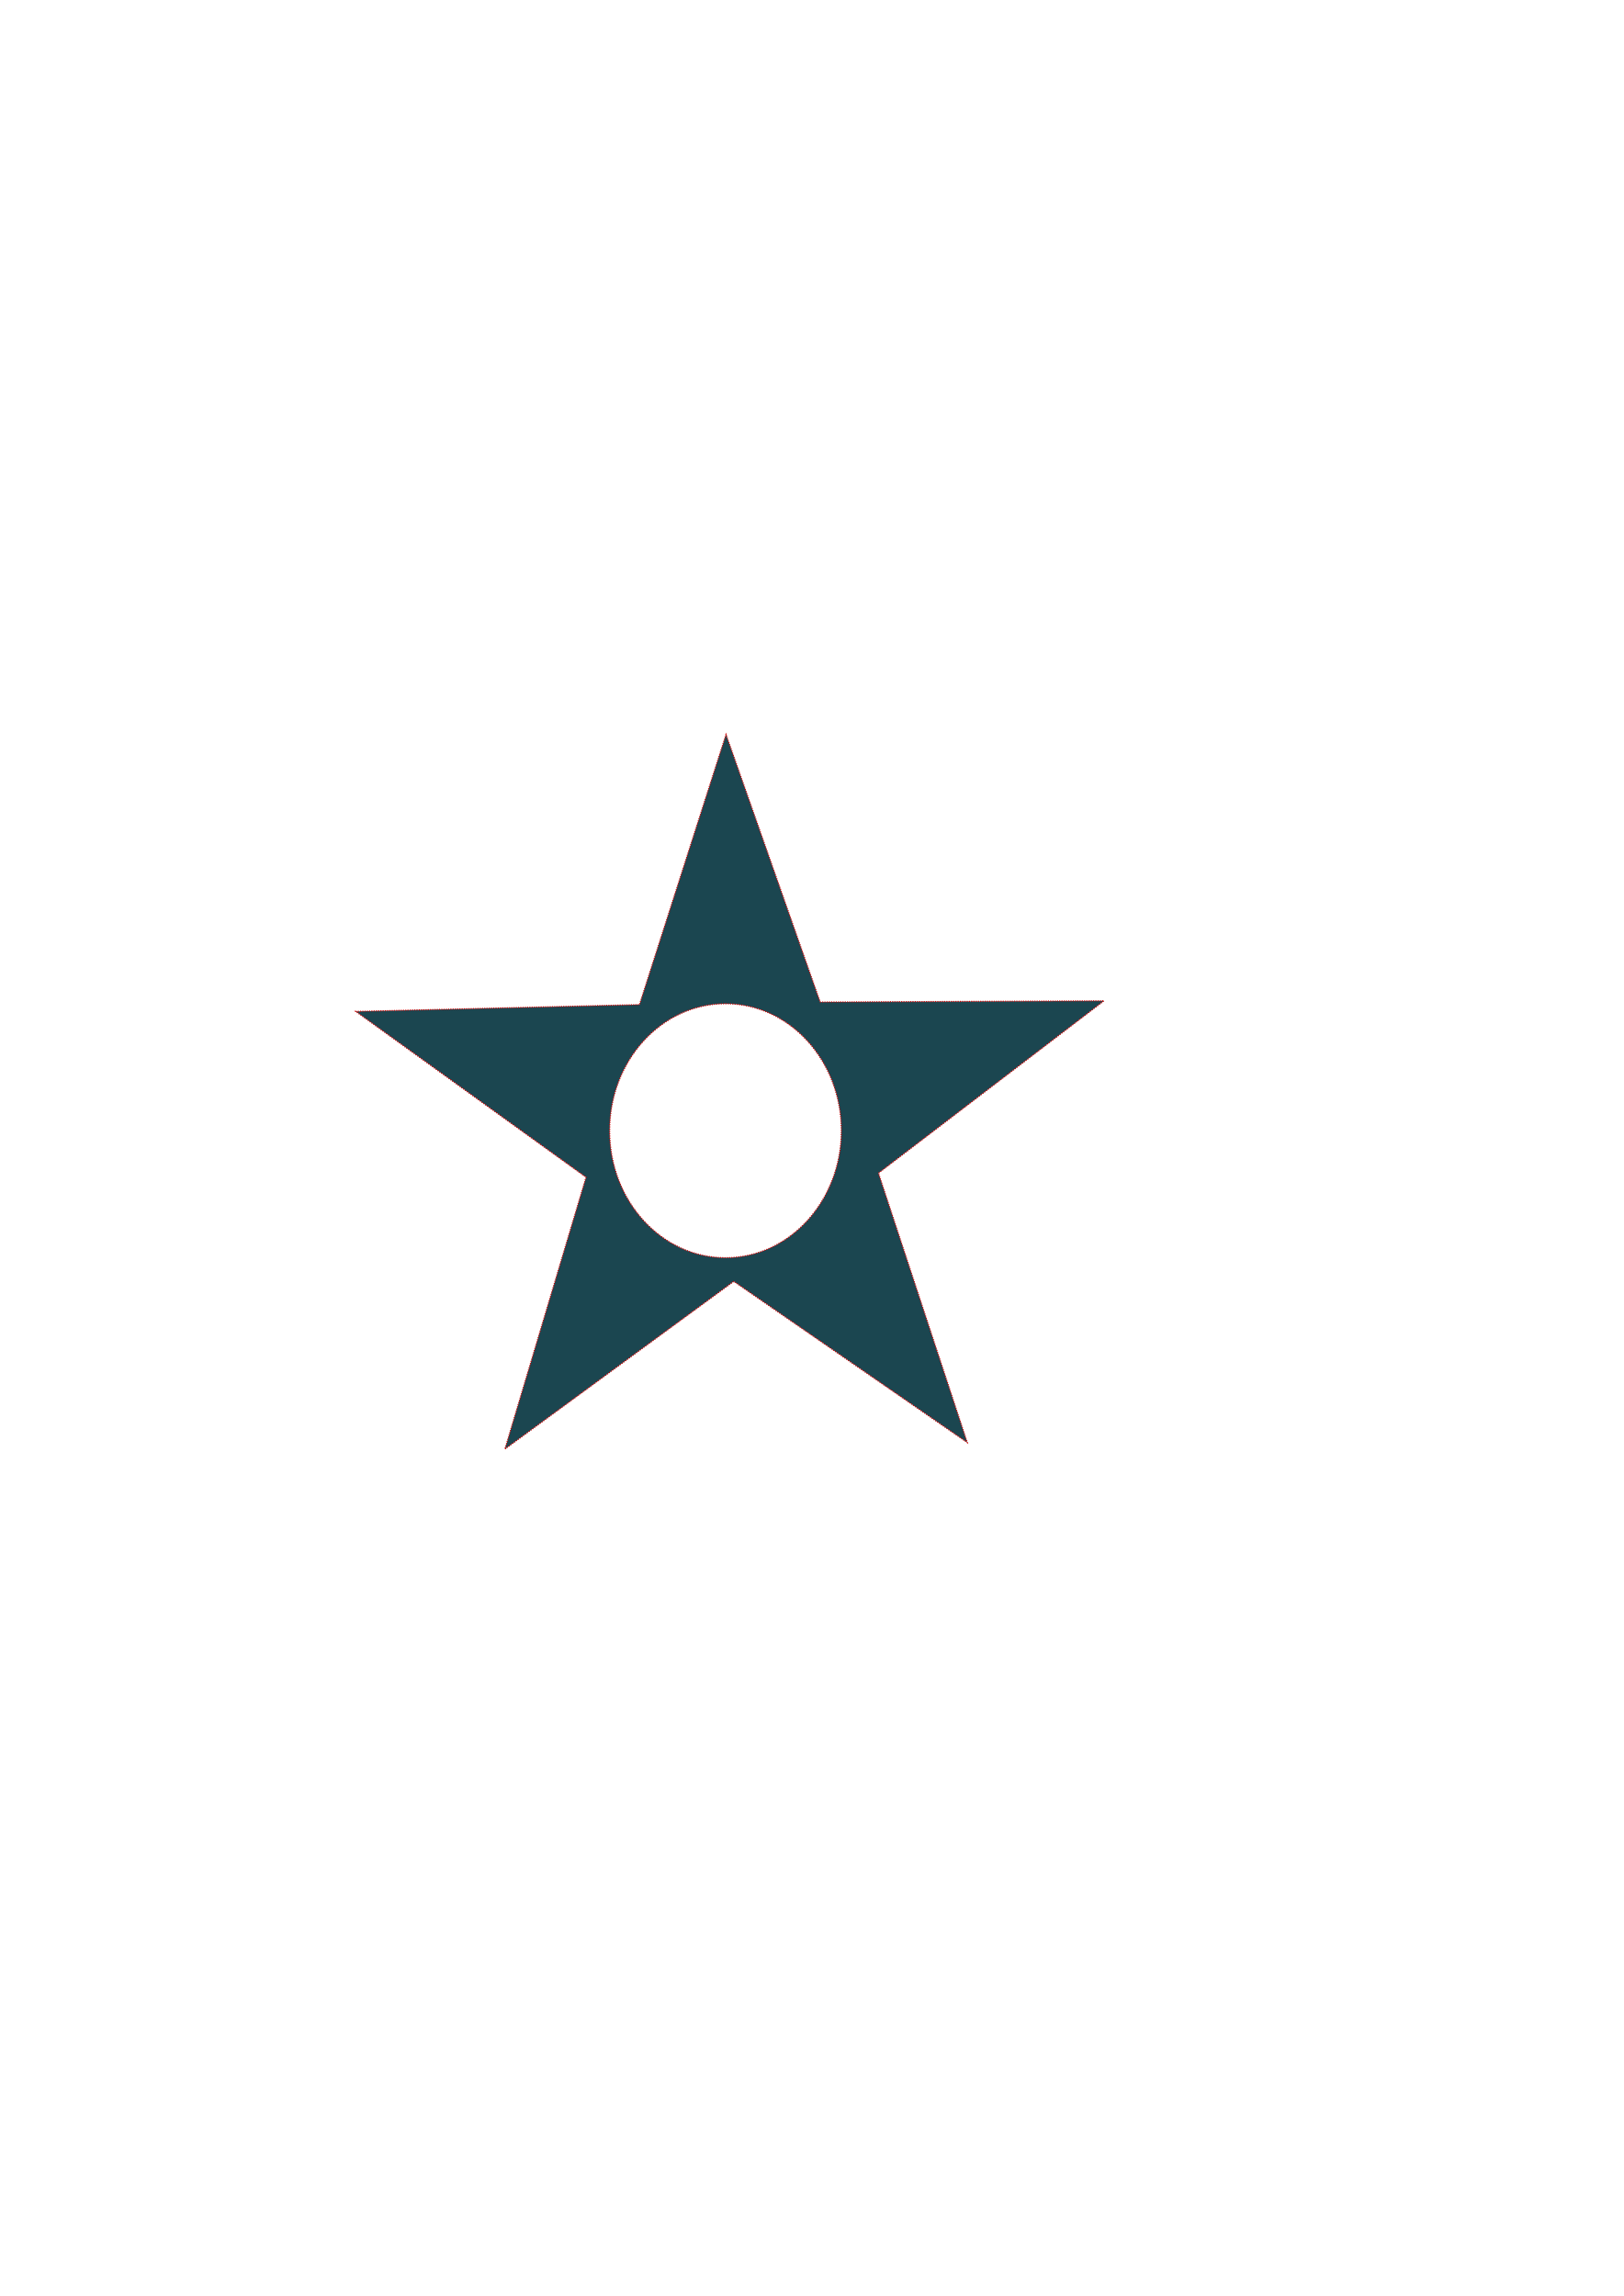
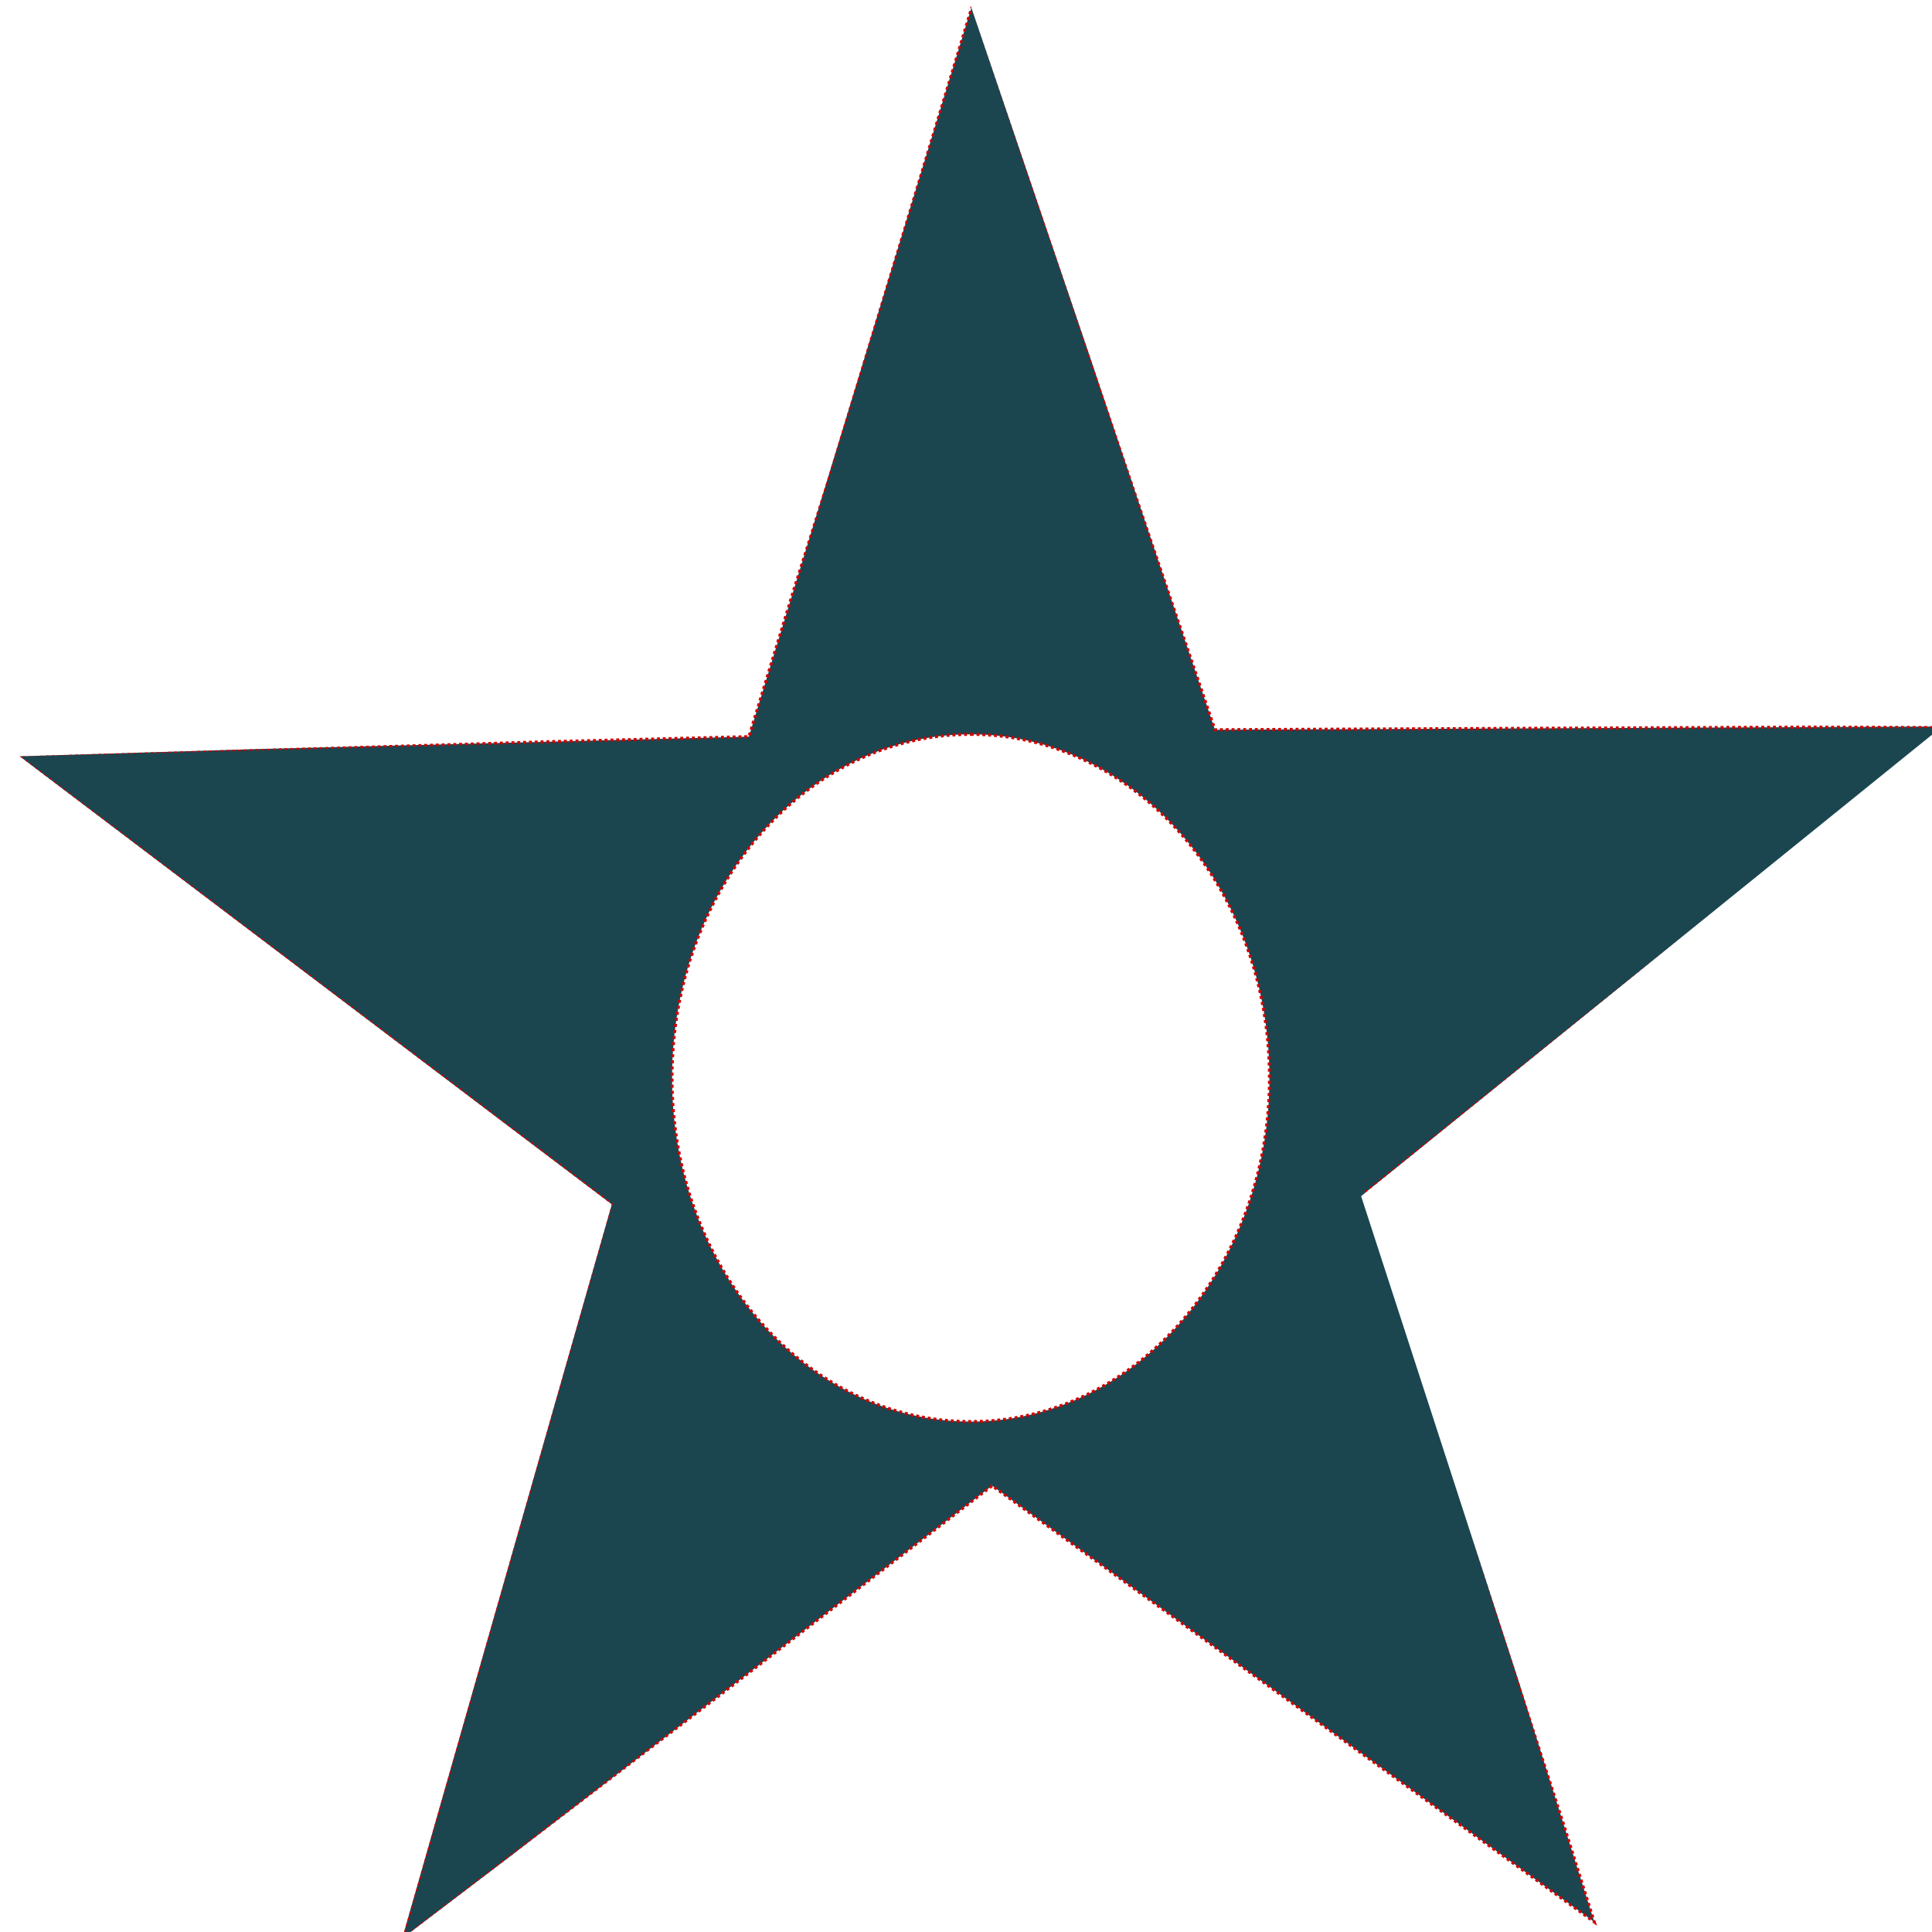
- <svg xmlns="http://www.w3.org/2000/svg" width="210mm" height="297mm" viewBox="0 0 210 297" version="1.1" id="svg5">
-   <defs id="defs2" />
-   <g id="layer1">
-     <path id="path295" style="fill:#1b4650;stroke:#d10000;stroke-width:0.146;stroke-dasharray:0.146, 0.146;fill-opacity:1" d="M 93.9 94.993 L 82.703 129.95 L 46.008 130.834 L 75.794 152.284 L 65.296 187.457 L 94.901 165.757 L 125.108 186.611 L 113.618 151.749 L 142.786 129.464 L 106.08 129.619 L 93.9 94.993 z M 93.831 129.839 A 14.981 16.427 0 0 1 108.812 146.266 A 14.981 16.427 0 0 1 93.831 162.693 A 14.981 16.427 0 0 1 78.849 146.266 A 14.981 16.427 0 0 1 93.831 129.839 z " />
+ <svg xmlns="http://www.w3.org/2000/svg" width="500" height="500" viewBox="0 0 132.292 132.292" version="1.1" id="svg5">
+   <defs id="defs2">
+     <clipPath clipPathUnits="userSpaceOnUse" id="clipPath230">
+       <path style="fill:none;stroke:#d10000;stroke-width:0.146;stroke-dasharray:0.146, 0.146" d="m 75.827,152.311 -29.7,-21.421 36.139,-1.051 0.394,-0.263 4.074,-12.222 7.096,-22.341 12.222,34.3 36.534,0.131 -29.174,22.472 11.959,35.088 -30.488,-21.027 -29.569,21.421 z" id="path232" />
+     </clipPath>
+   </defs>
+   <g id="layer1" clip-path="url(#clipPath230)" transform="matrix(1.365123,0,0,1.432432,-61.62002,-135.7038)">
+     <path id="path295" style="fill:#1b4650;fill-opacity:1;stroke:#d10000;stroke-width:0.146;stroke-dasharray:0.146, 0.146" d="m 93.9,94.993 -11.196,34.957 -36.695,0.884 29.786,21.45 -10.499,35.173 29.605,-21.7 30.207,20.854 -11.49,-34.862 29.168,-22.284 -36.706,0.155 z m -0.069,34.846 a 14.981,16.427 0 0 1 14.982,16.427 14.981,16.427 0 0 1 -14.982,16.427 14.981,16.427 0 0 1 -14.982,-16.427 14.981,16.427 0 0 1 14.982,-16.427 z" />
  </g>
</svg>
